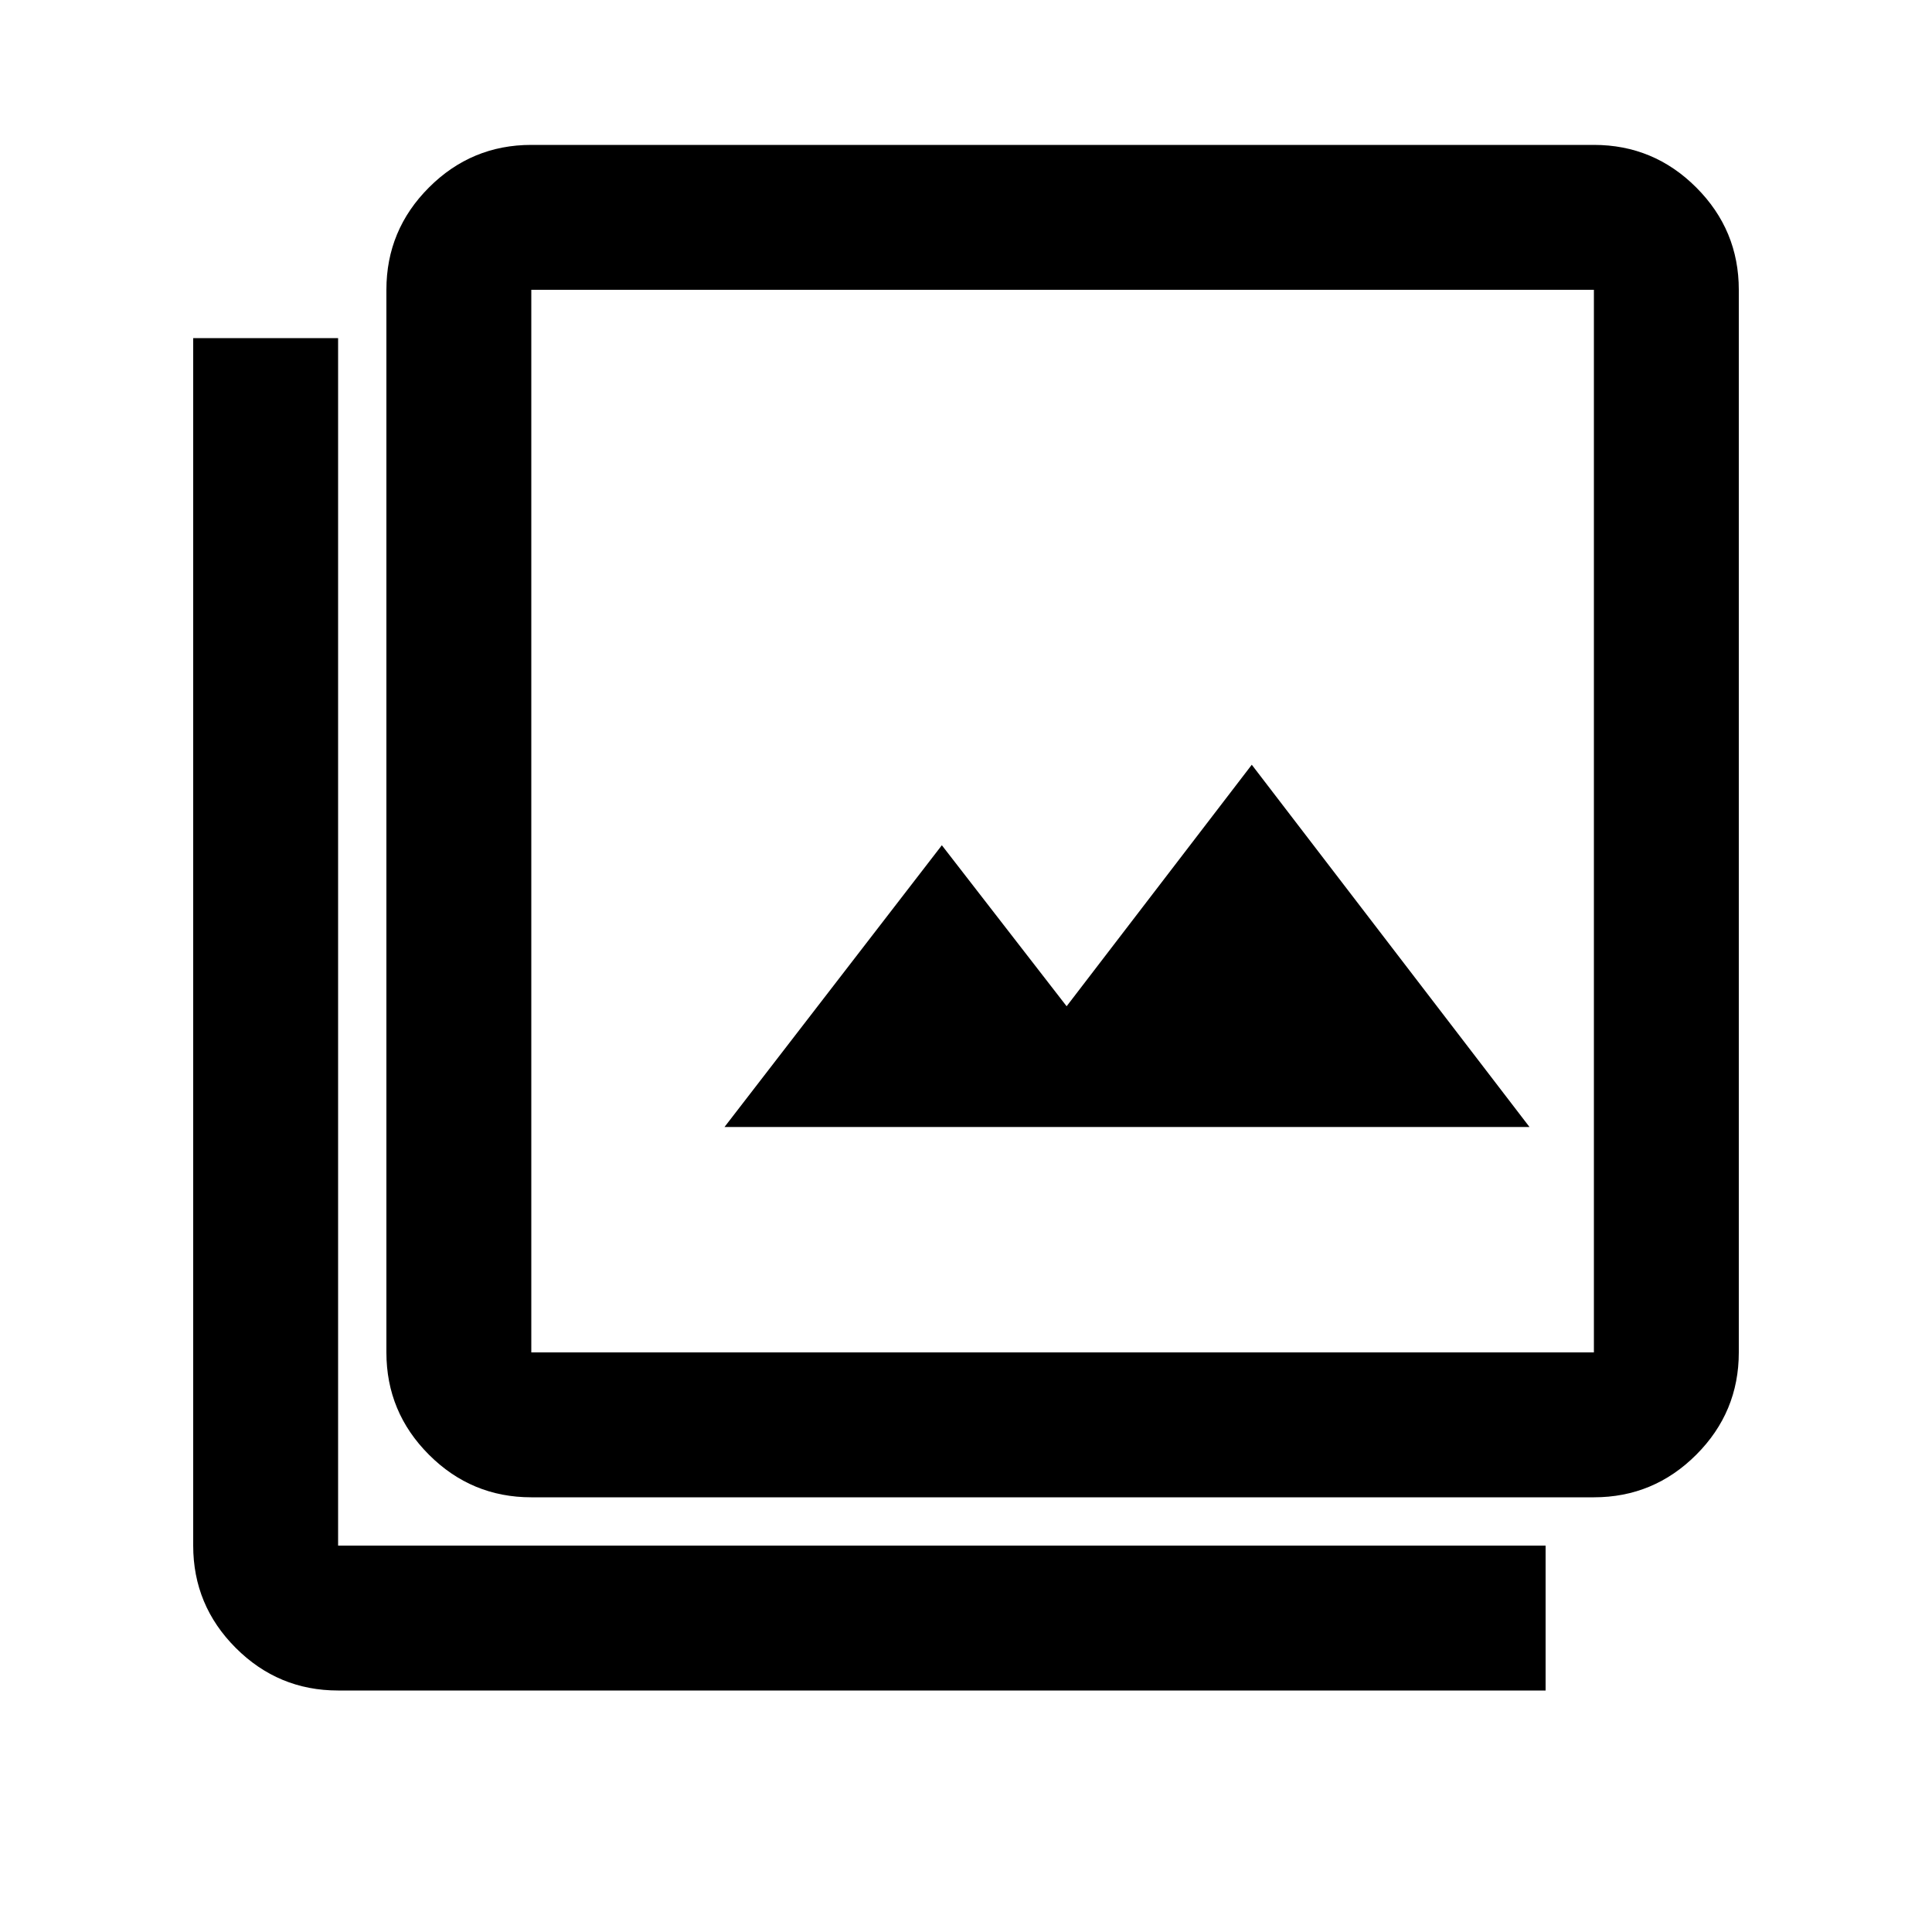
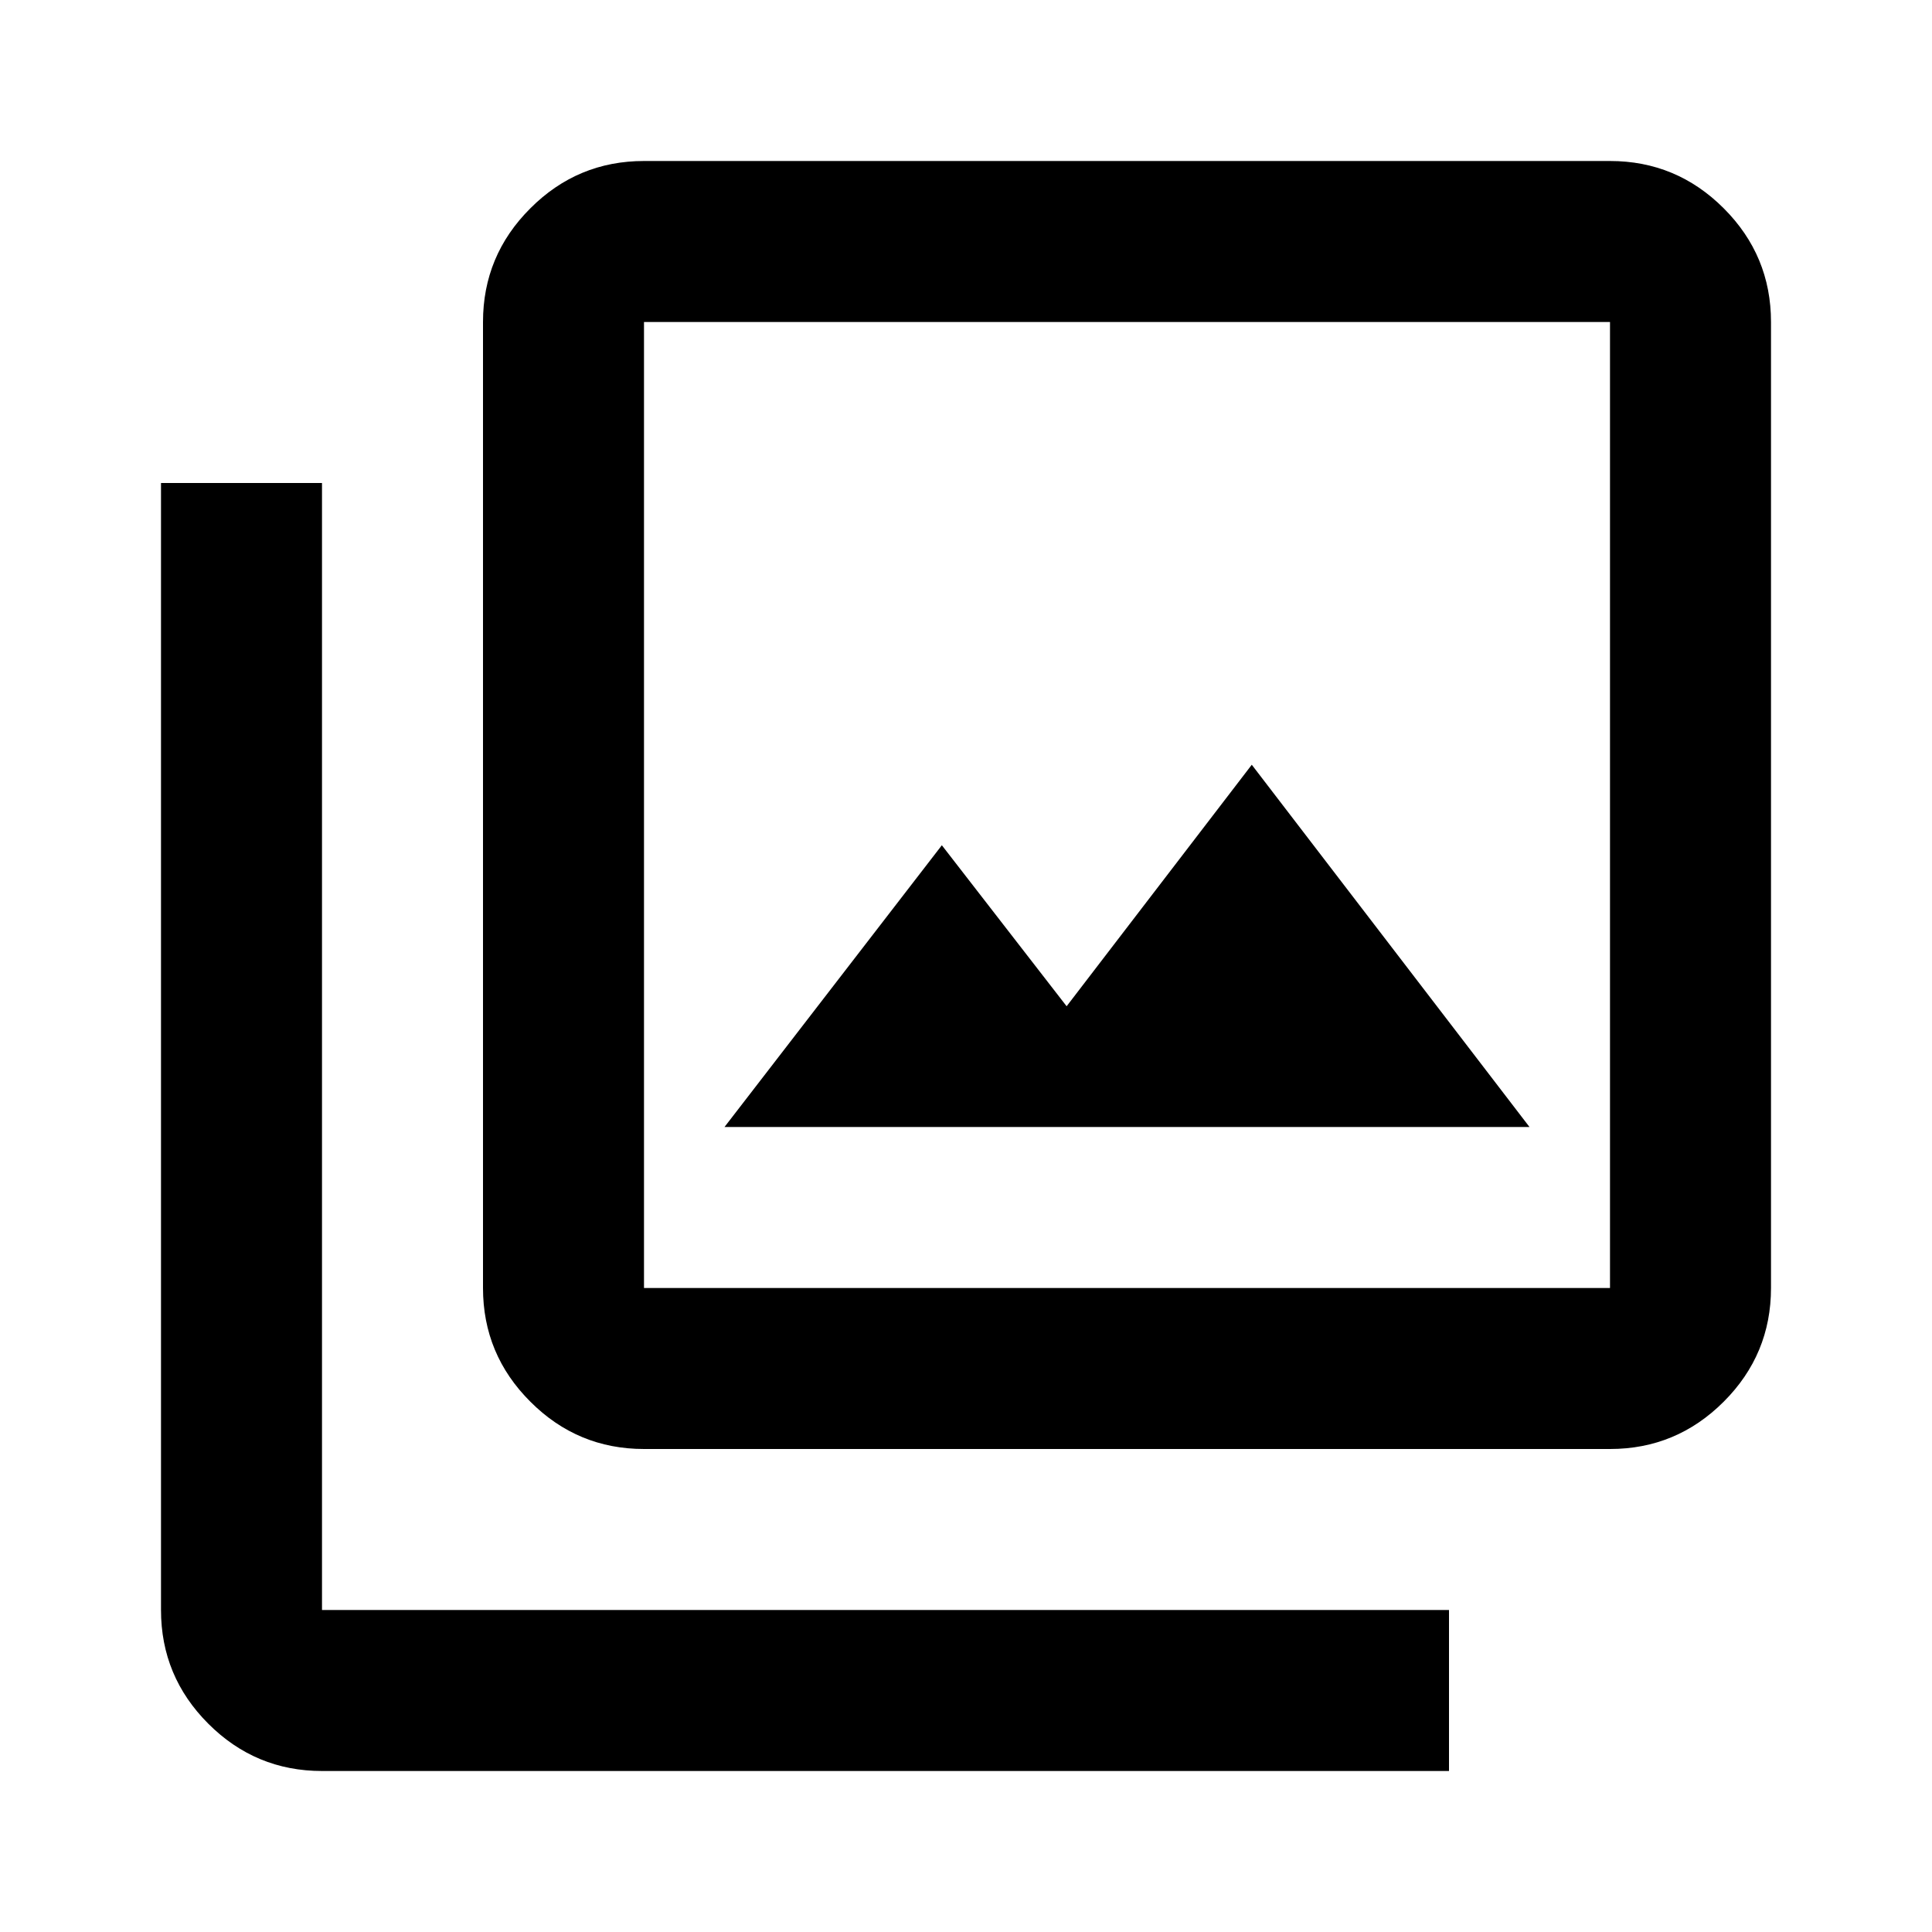
- <svg xmlns="http://www.w3.org/2000/svg" viewBox="0 -960 960 960" width="20" fill="currentColor">
-   <path d="M360-400h400L622-580l-92 120-62-80-108 140ZM264-216q-29.7 0-50.85-21.15Q192-258.3 192-288v-528q0-29.7 21.15-50.85Q234.3-888 264-888h528q29.7 0 50.85 21.15Q864-845.7 864-816v528q0 29.7-21.15 50.85Q821.7-216 792-216H264Zm0-72h528v-528H264v528ZM168-120q-29.7 0-50.85-21.15Q96-162.3 96-192v-600h72v600h600v72H168Zm96-696v528-528Z" />
+ <svg xmlns="http://www.w3.org/2000/svg" viewBox="0 0 24 24" fill="currentColor" slot="icon-start">
+   <g transform="translate(2, 2)">
+     <path id="photo_library" d="M7 12H17L13.55 7.5L11.25 10.5L9.7 8.5L7 12ZM6 16C5.45 16 4.979 15.804 4.588 15.412C4.196 15.021 4 14.55 4 14V2C4 1.45 4.196 0.979 4.588 0.588C4.979 0.196 5.45 0 6 0H18C18.55 0 19.021 0.196 19.413 0.588C19.804 0.979 20 1.45 20 2V14C20 14.55 19.804 15.021 19.413 15.412C19.021 15.804 18.55 16 18 16H6ZM6 14H18V2H6V14ZM2 20C1.45 20 0.979 19.804 0.588 19.413C0.196 19.021 0 18.55 0 18V4H2V18H16V20H2Z" />
+   </g>
</svg>
